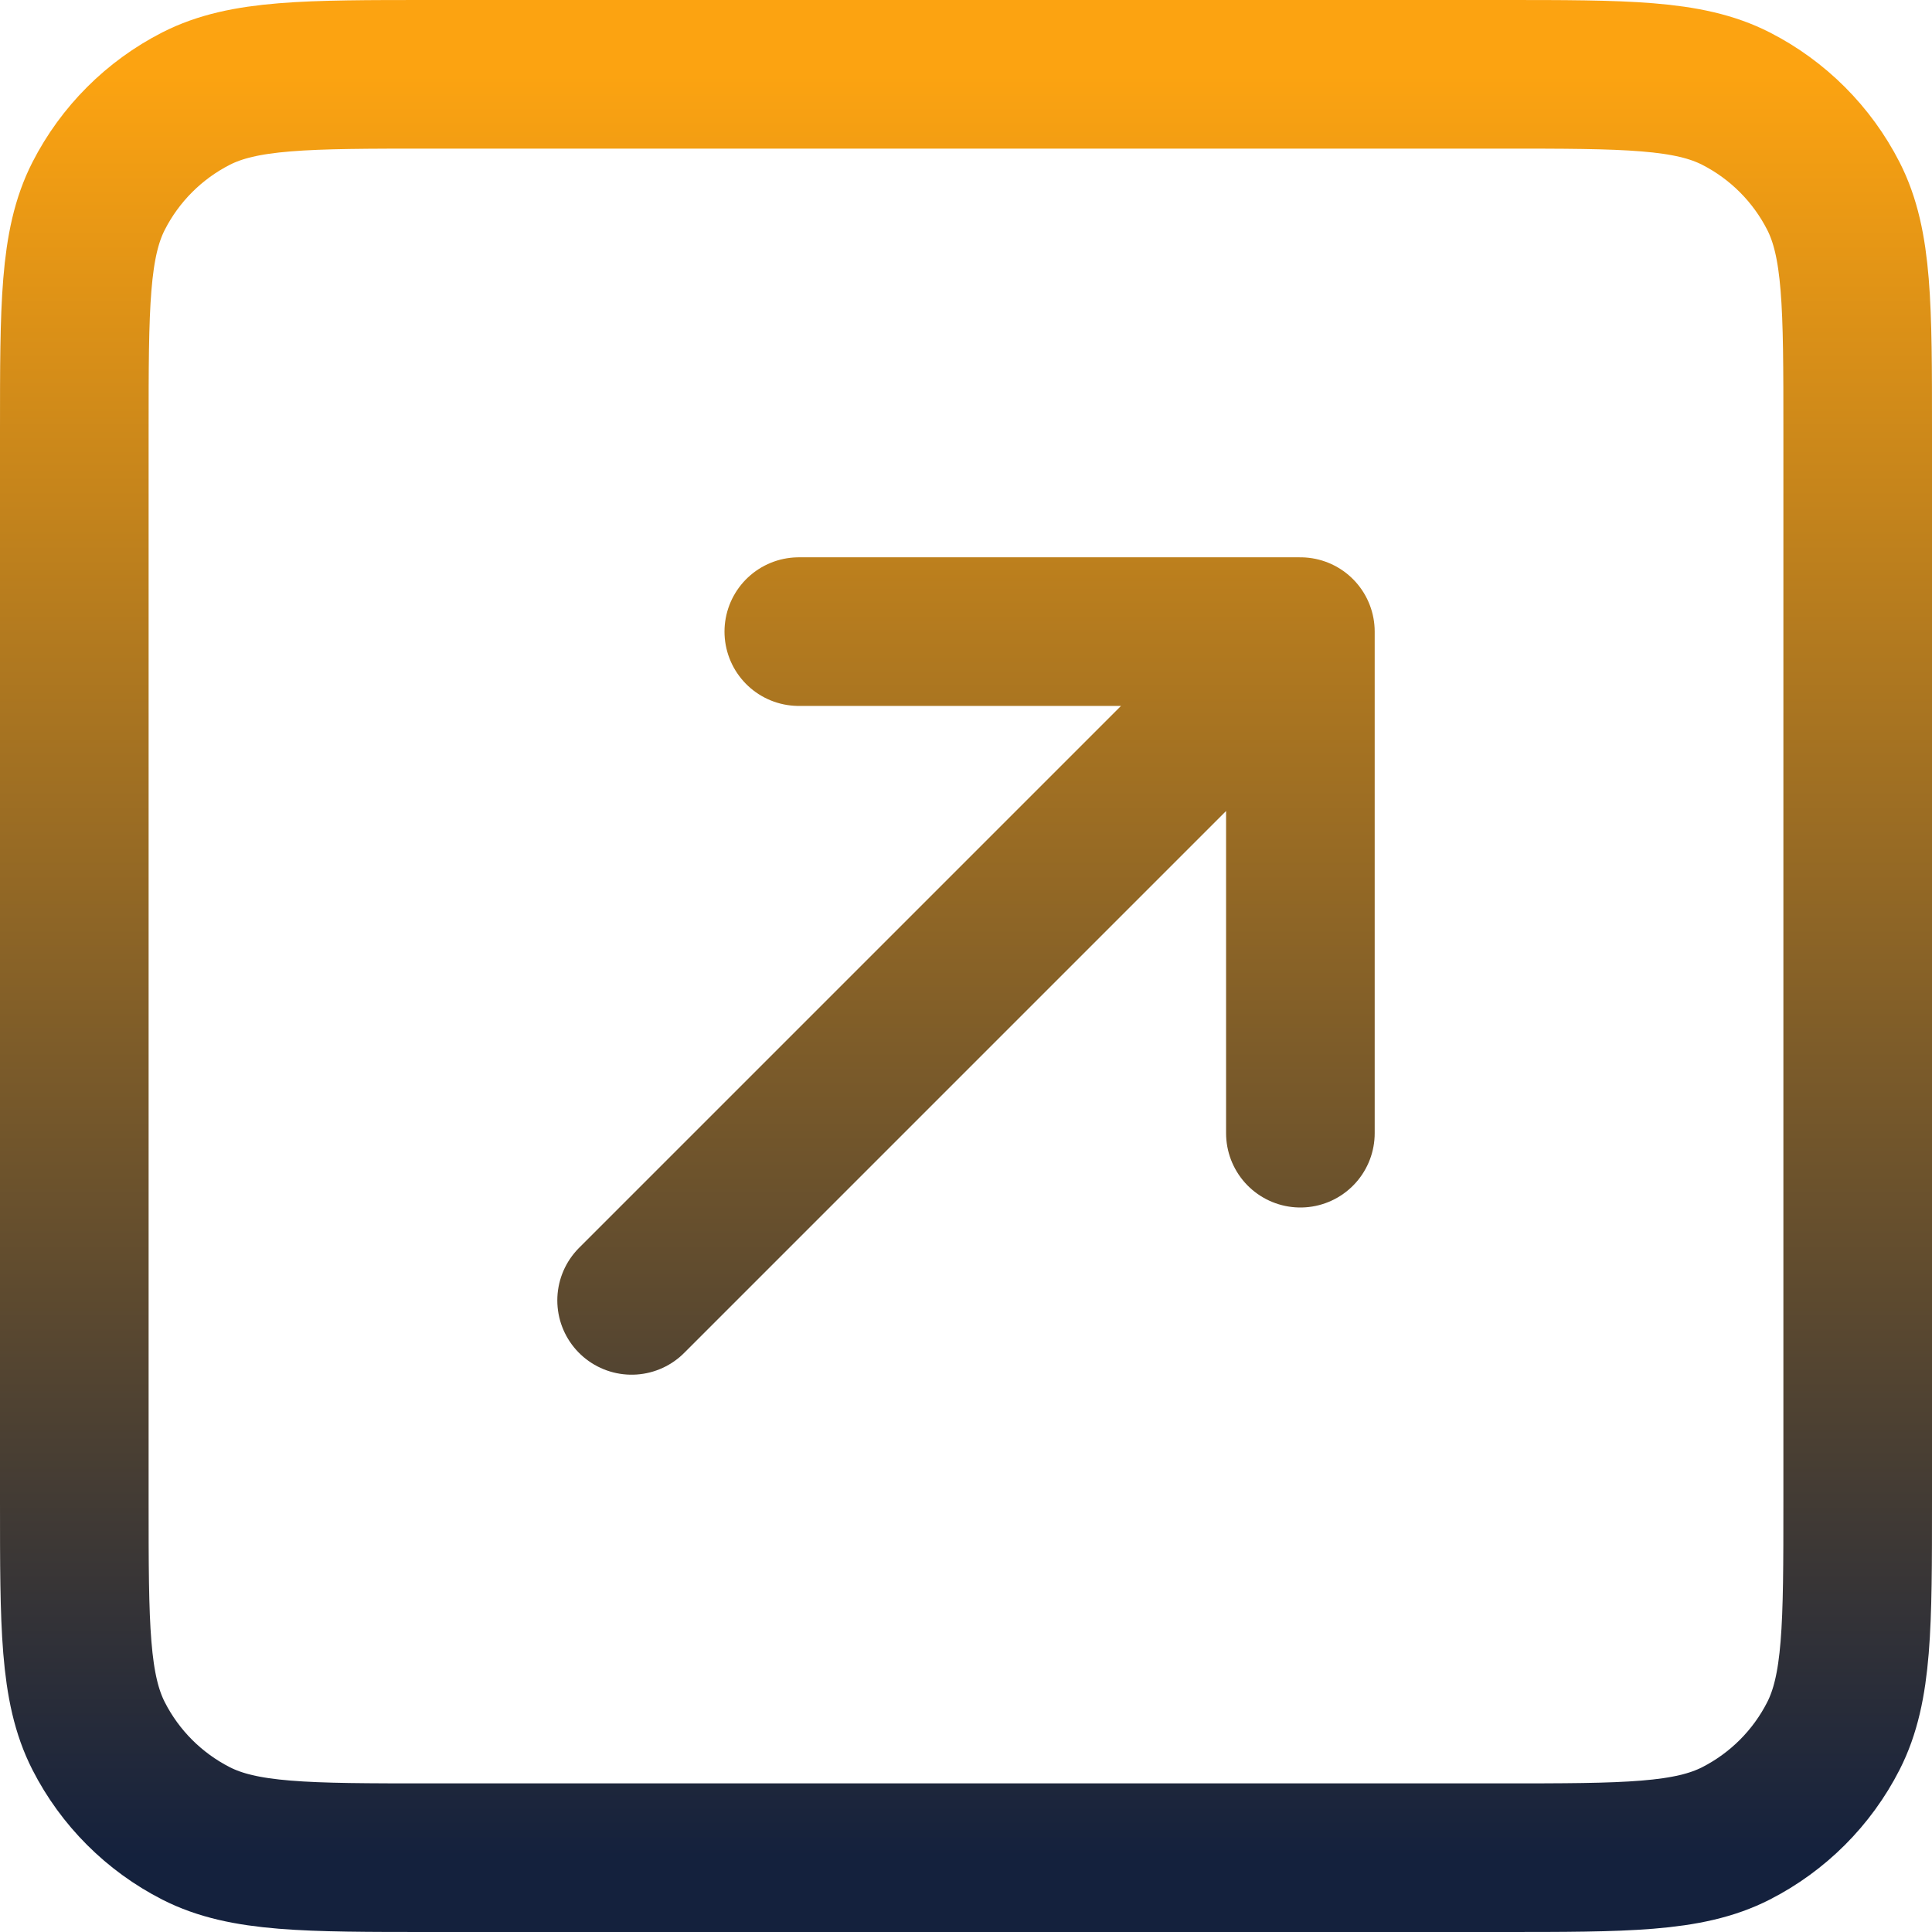
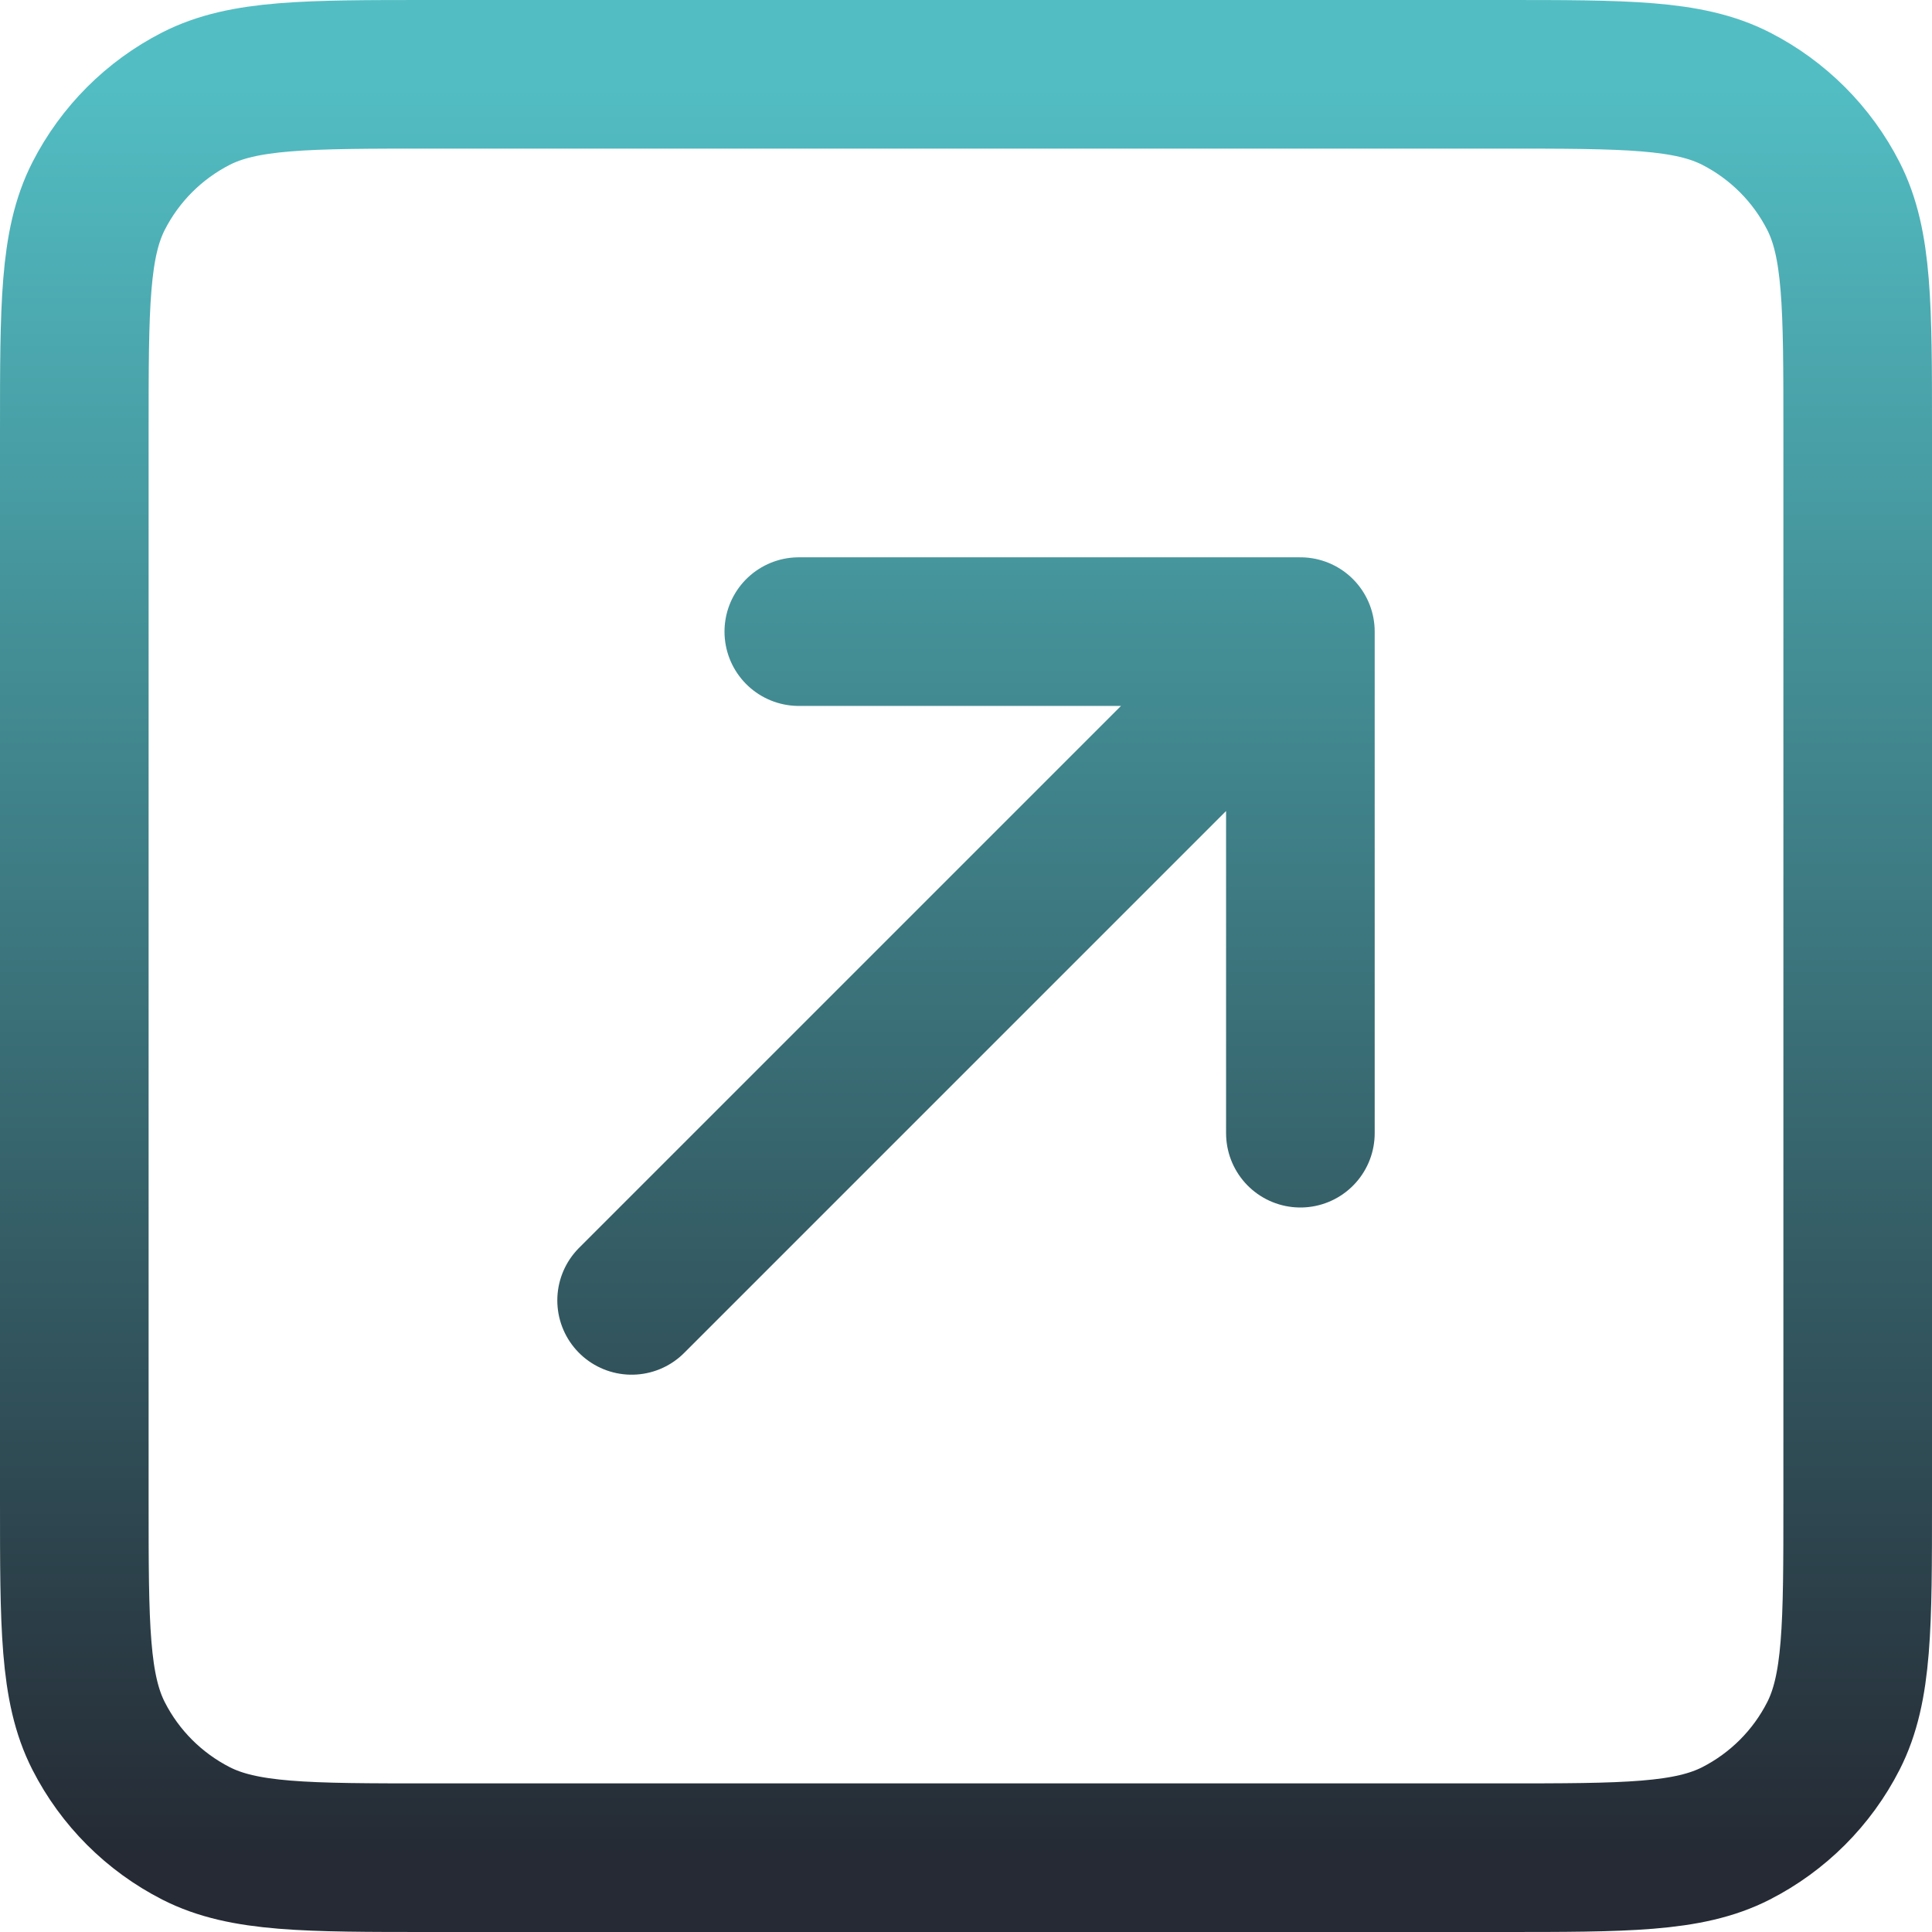
<svg xmlns="http://www.w3.org/2000/svg" width="26" height="26" viewBox="0 0 26 26" fill="none">
  <path d="M17.5 15.25V8.5M17.5 8.5H10.75M17.5 8.5L8.5 17.5M5.8 25H20.2C21.88 25 22.72 25 23.362 24.673C23.926 24.385 24.385 23.927 24.673 23.362C25 22.72 25 21.88 25 20.2V5.8C25 4.12 25 3.28 24.673 2.638C24.385 2.074 23.926 1.615 23.362 1.327C22.72 1 21.88 1 20.2 1H5.8C4.12 1 3.28 1 2.638 1.327C2.074 1.615 1.615 2.074 1.327 2.638C1 3.28 1 4.12 1 5.8V20.2C1 21.88 1 22.72 1.327 23.362C1.615 23.927 2.074 24.385 2.638 24.673C3.28 25 4.12 25 5.8 25Z" stroke="url(#paint0_linear_300_1843)" stroke-width="2" stroke-linecap="round" stroke-linejoin="round" />
  <defs>
    <linearGradient id="paint0_linear_300_1843" x1="13" y1="1" x2="13" y2="25" gradientUnits="userSpaceOnUse">
-       <stop stop-color="#FCA311" />
-       <stop offset="1" stop-color="#14213D" />
+       <stop stop-color="#52BEC4" />
+       <stop offset="1" stop-color="#252A34" />
    </linearGradient>
  </defs>
</svg>
